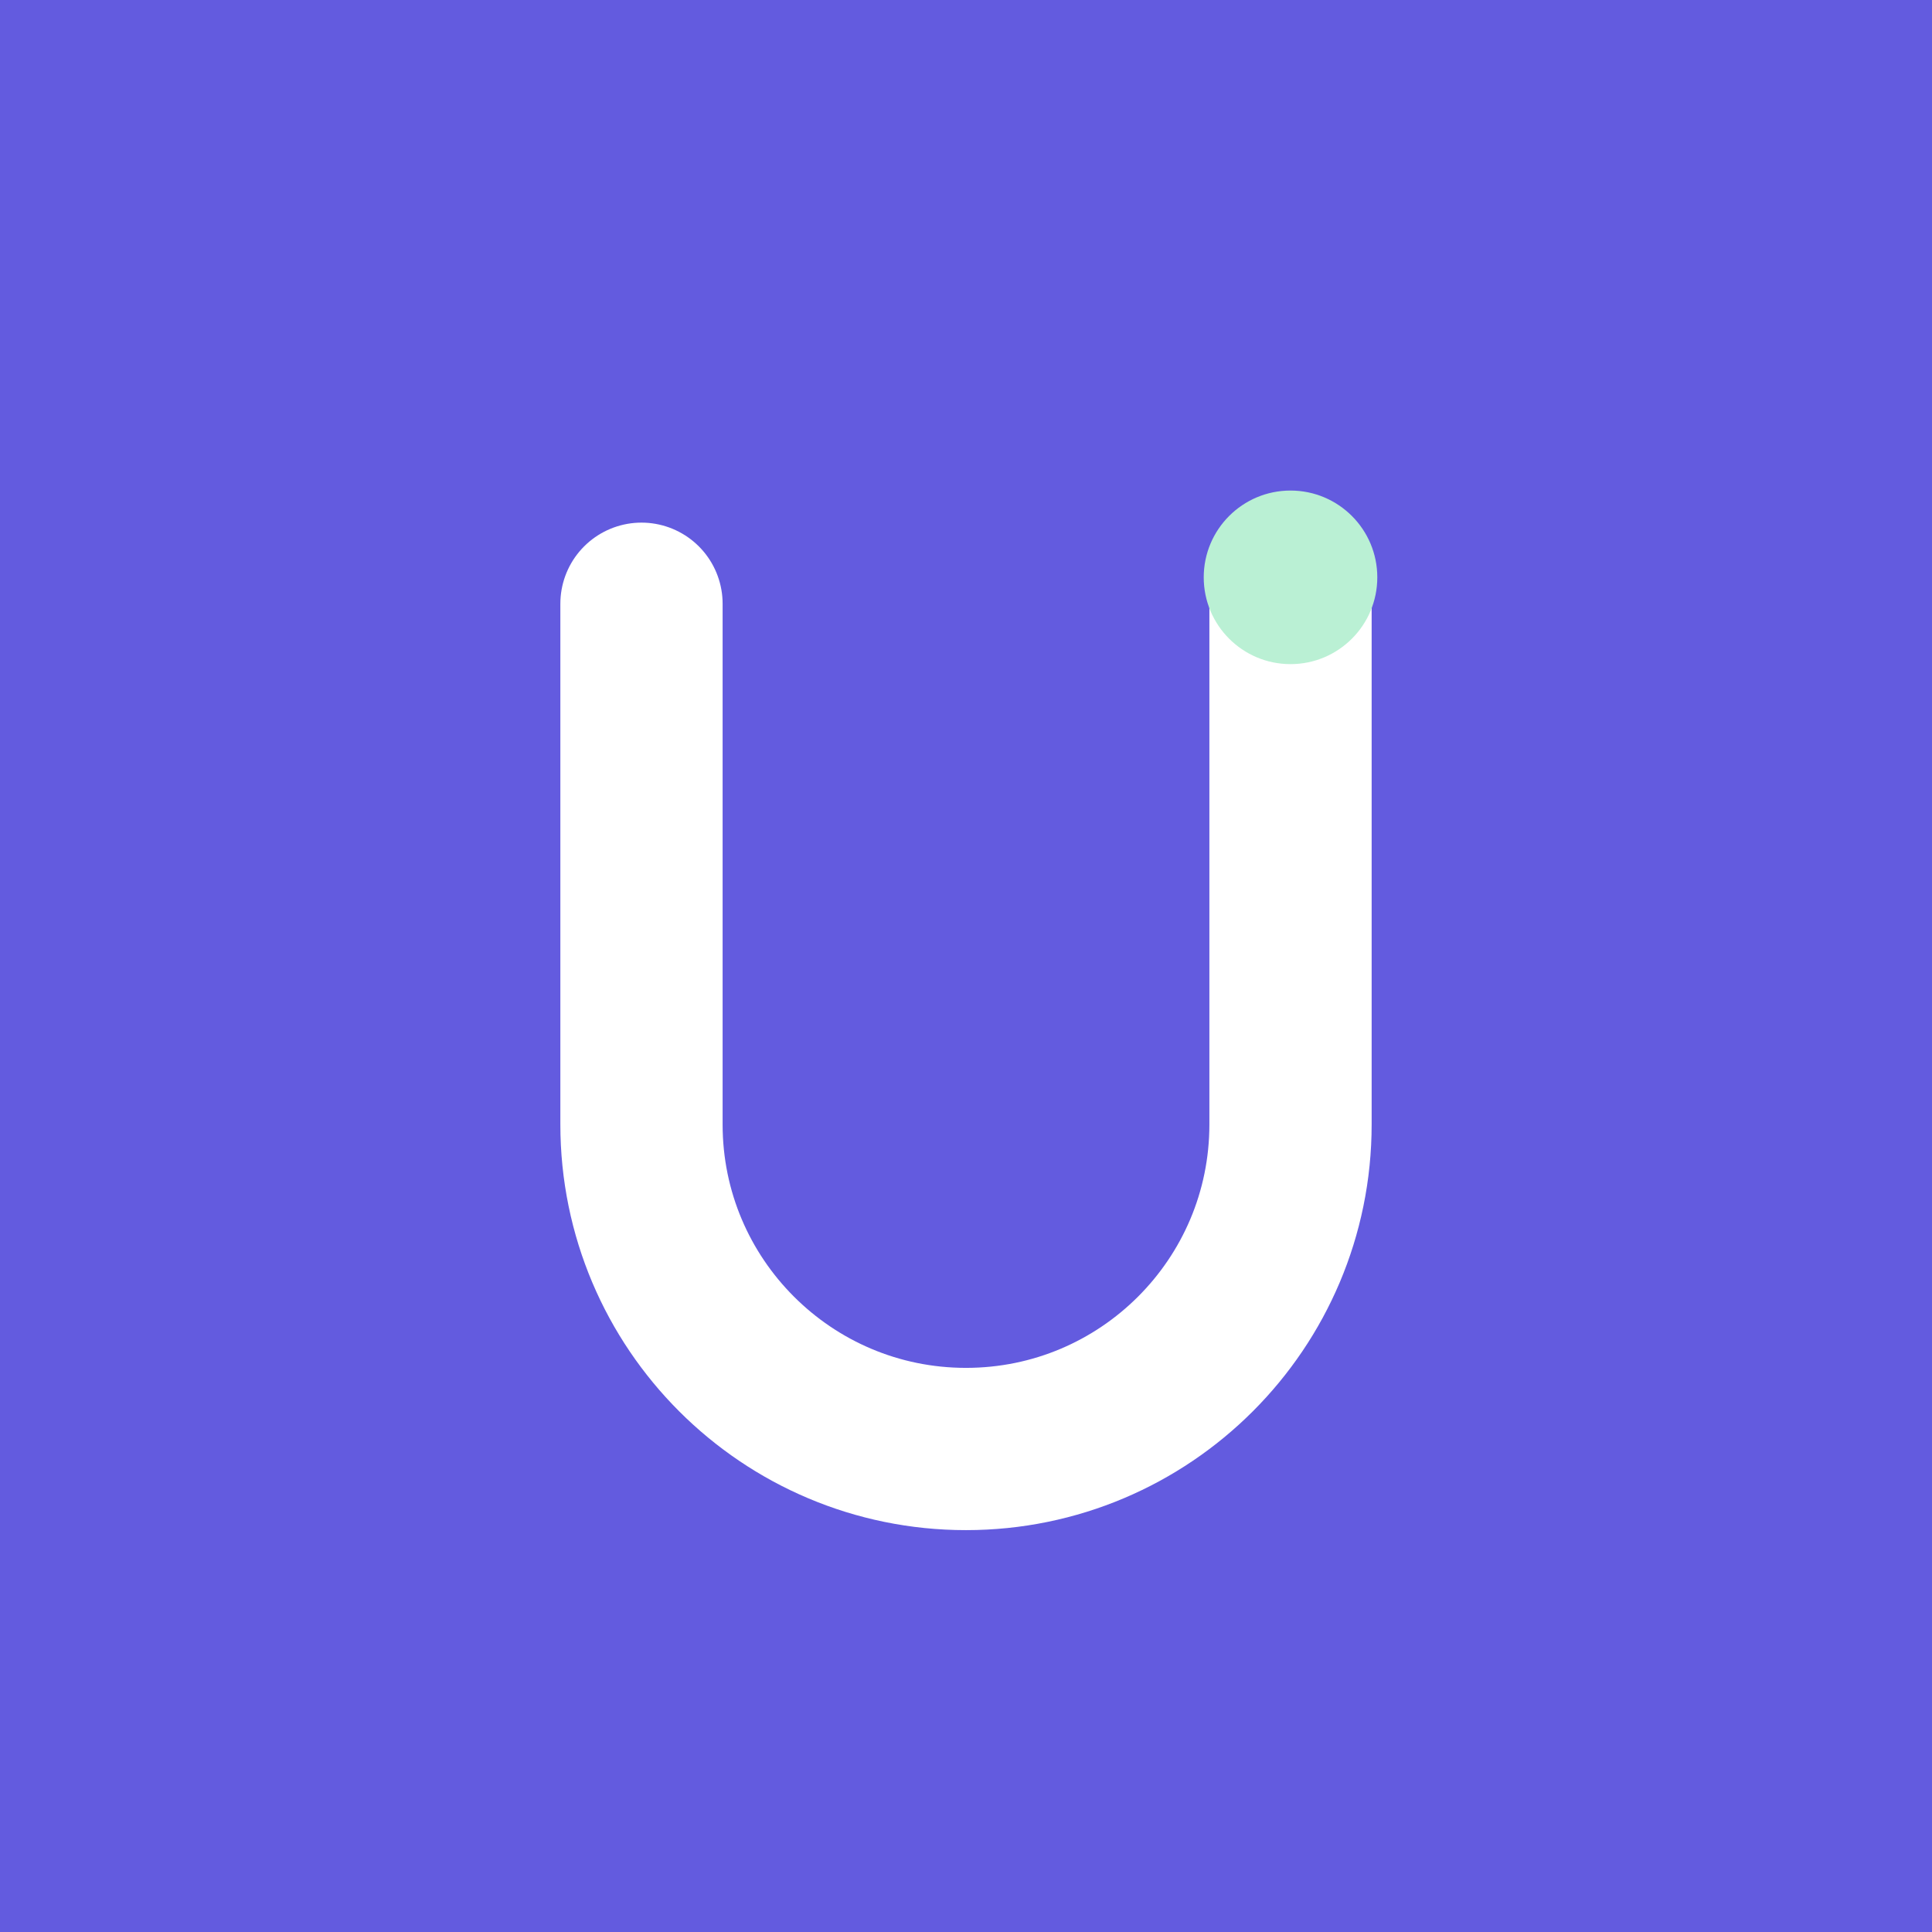
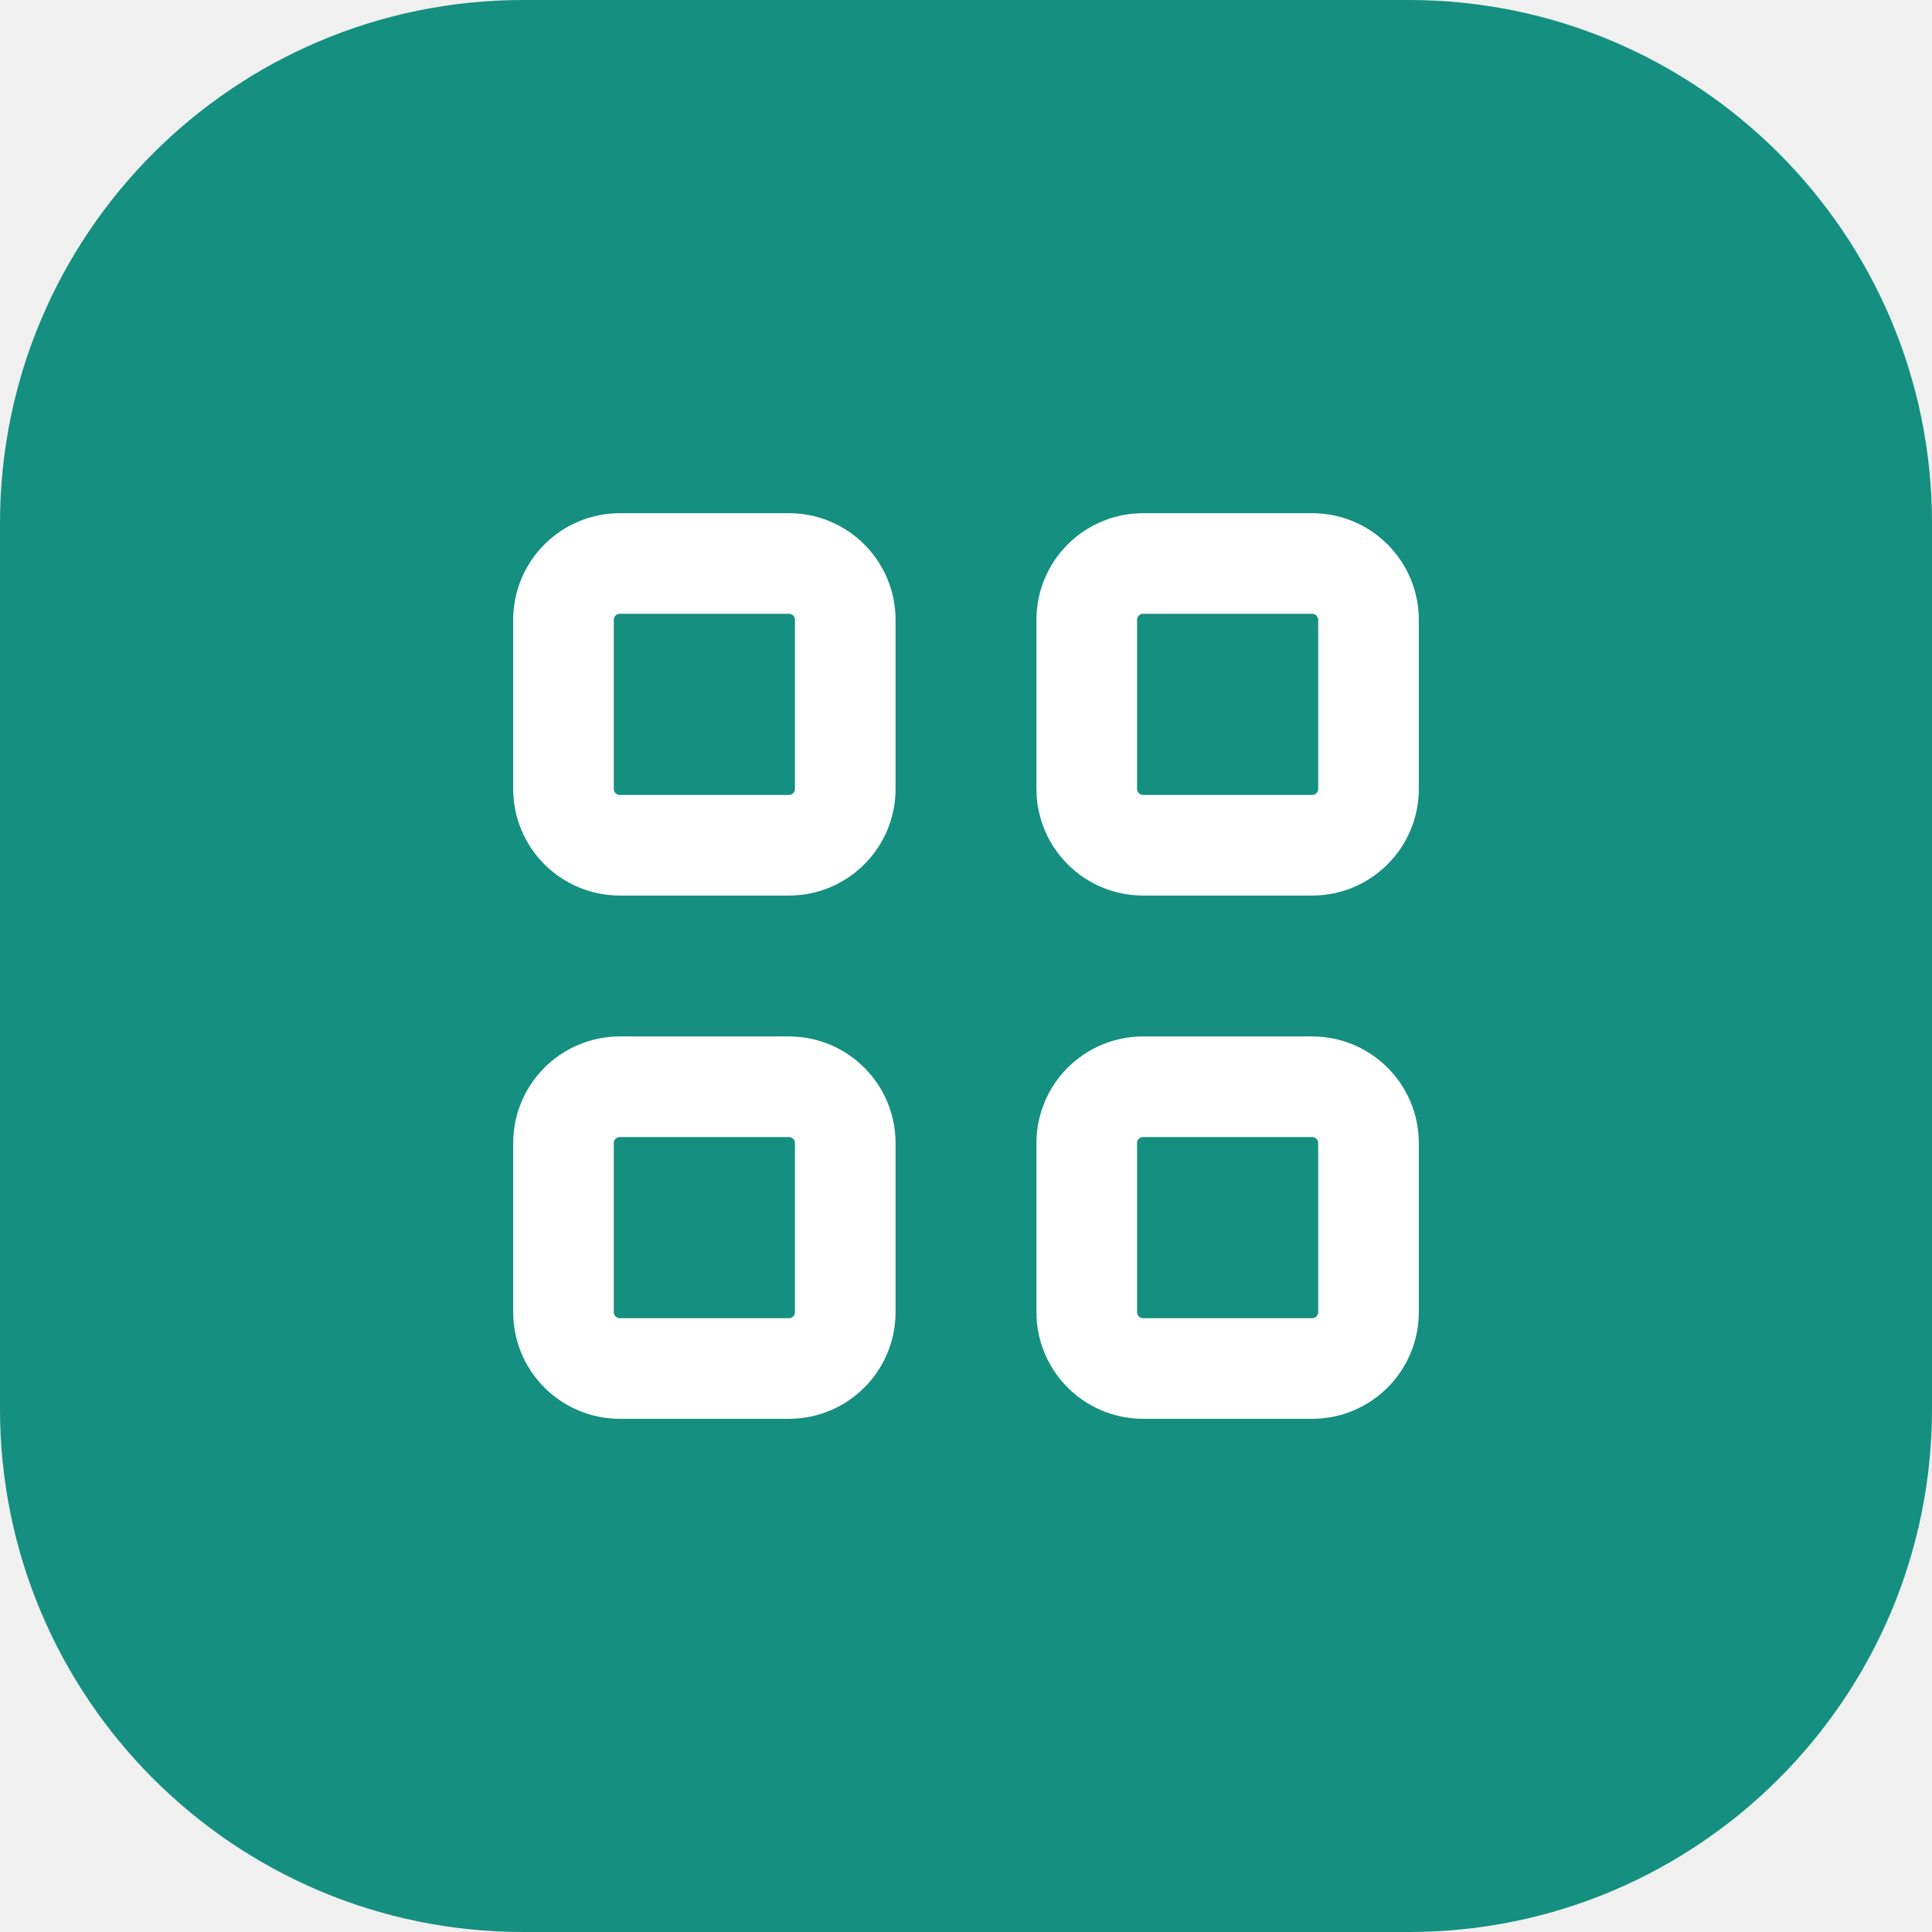
- <svg xmlns="http://www.w3.org/2000/svg" viewBox="0 0 512 512">
-   <rect width="512" height="512" fill="#635bdf" />
-   <path d="M170 160v138a86 86 0 0 0 172 0V160" fill="none" stroke="white" stroke-width="43" stroke-linecap="round" />
-   <circle cx="342" cy="153" r="23" fill="#baf0d4" />
+ <svg xmlns="http://www.w3.org/2000/svg" viewBox="0 0 48 48">
+   <rect width="48" height="48" rx="13" fill="#148f80" />
+   <g fill="none" stroke="#fff" stroke-width="2.5">
+     <rect x="14" y="14" width="7" height="7" rx="1.4" />
+     <rect x="27" y="14" width="7" height="7" rx="1.4" />
+     <rect x="14" y="27" width="7" height="7" rx="1.4" />
+     <rect x="27" y="27" width="7" height="7" rx="1.4" />
+   </g>
</svg>
